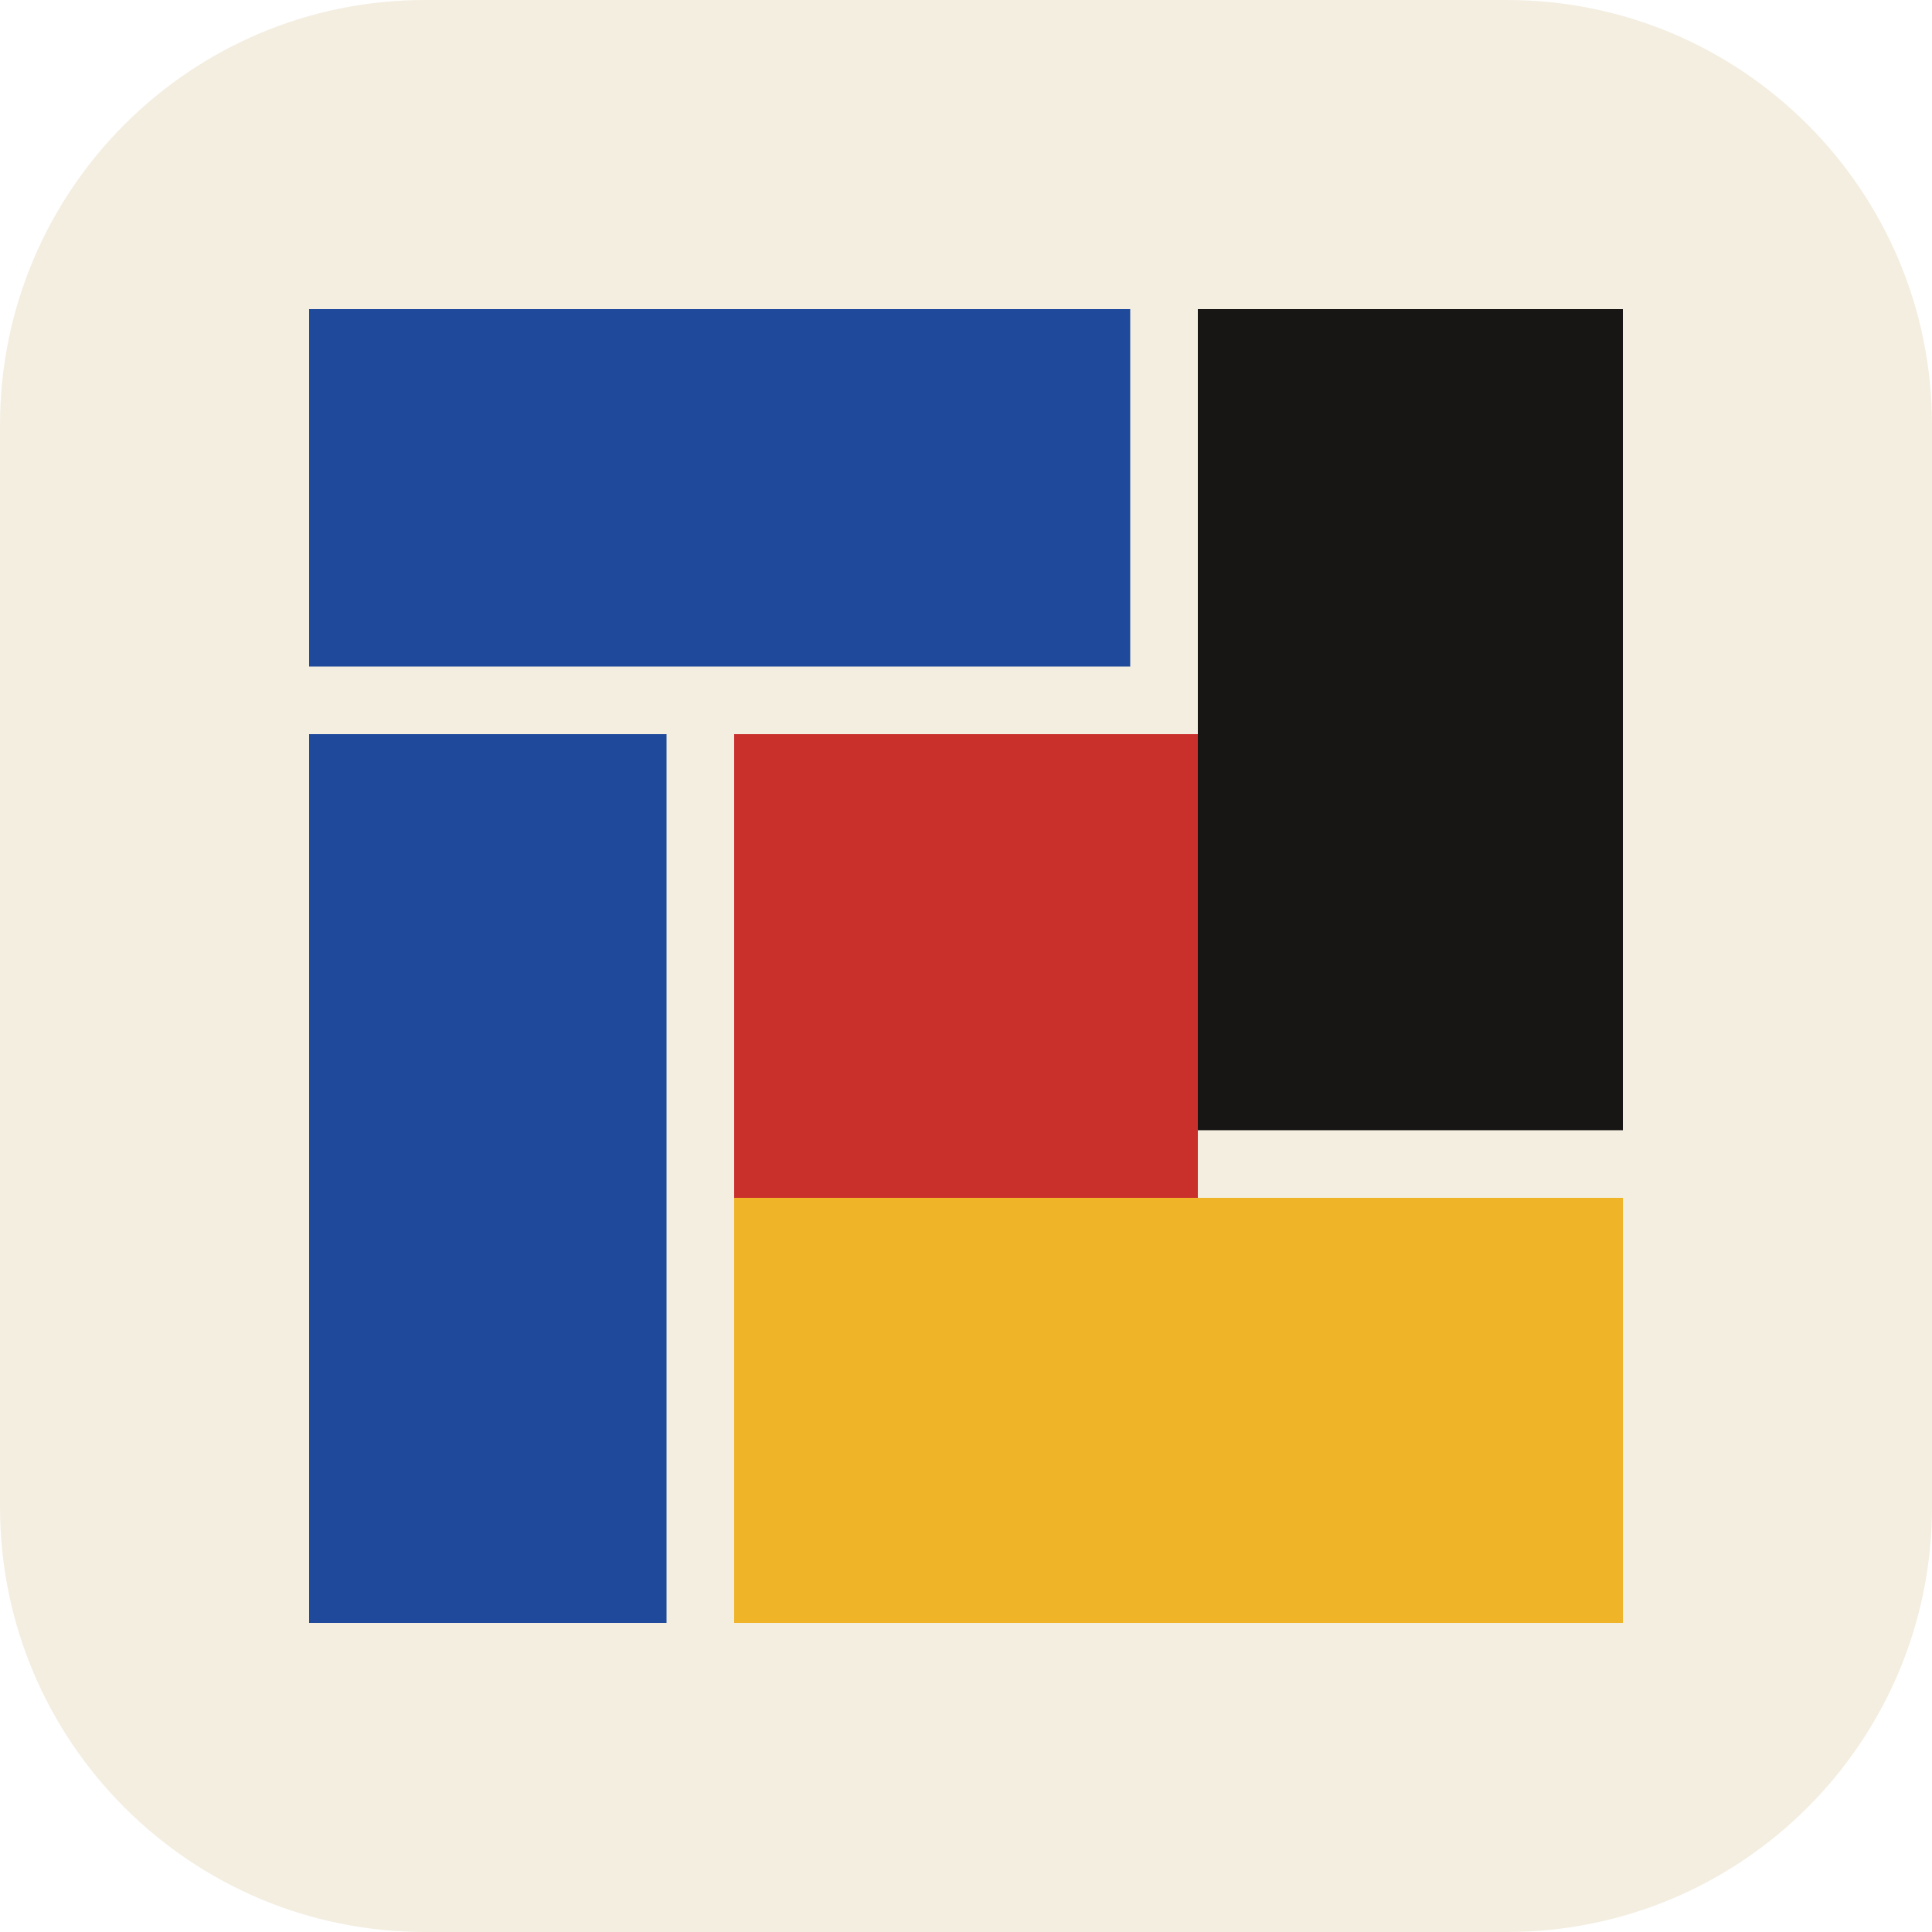
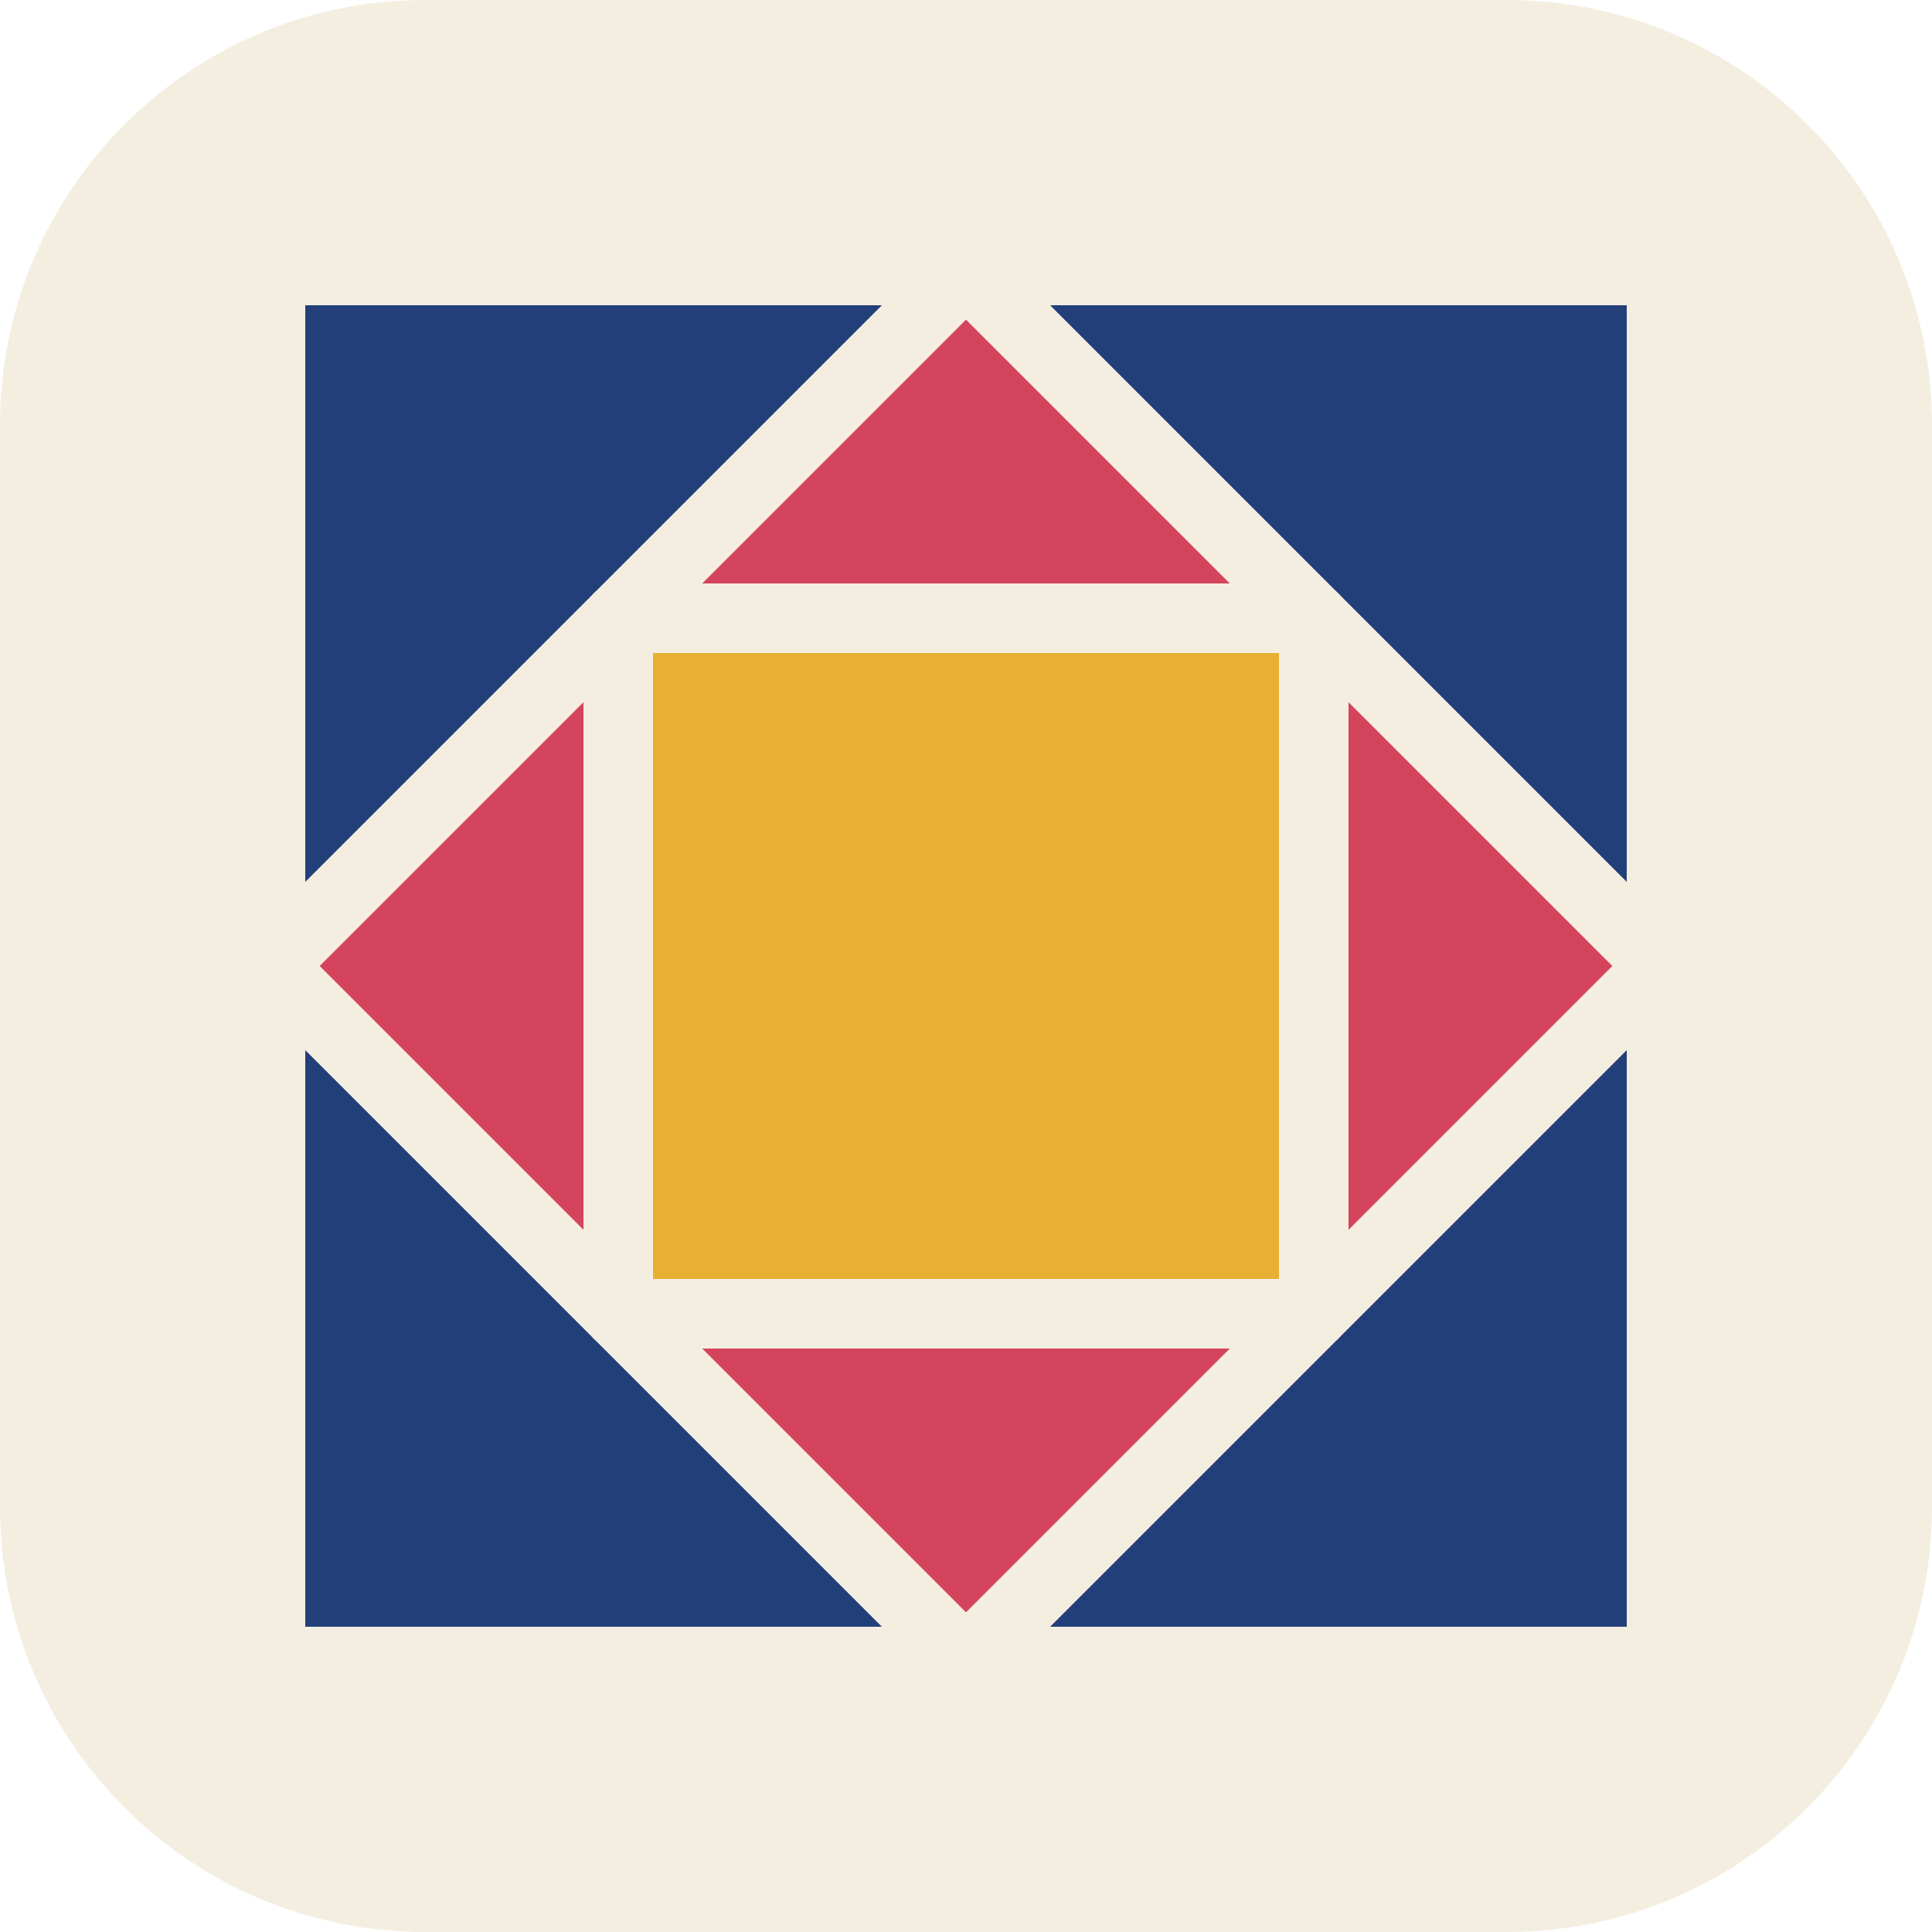
<svg xmlns="http://www.w3.org/2000/svg" viewBox="0 0 100 100" width="1024" height="1024">
  <rect width="100" height="100" rx="22" fill="#F4EEE1" />
-   <rect x="38" y="38" width="24" height="24" fill="#C9302C" />
-   <rect x="16" y="16" width="42.5" height="18.5" fill="#1F4A9C" />
-   <rect x="62" y="16" width="22" height="42.5" fill="#171614" />
-   <rect x="38" y="62" width="46" height="22" fill="#F0B429" />
-   <rect x="16" y="38" width="18.5" height="46" fill="#1F4A9C" />
+   <polygon points="14,14 50,14 14,50" fill="#233F7A" stroke="#F4EEE1" stroke-width="3.6" stroke-linejoin="round" />
+   <polygon points="86,14 86,50 50,14" fill="#233F7A" stroke="#F4EEE1" stroke-width="3.6" stroke-linejoin="round" />
+   <polygon points="86,86 50,86 86,50" fill="#233F7A" stroke="#F4EEE1" stroke-width="3.6" stroke-linejoin="round" />
+   <polygon points="14,86 14,50 50,86" fill="#233F7A" stroke="#F4EEE1" stroke-width="3.6" stroke-linejoin="round" />
+   <polygon points="50,14 68,32 32,32" fill="#D4445C" stroke="#F4EEE1" stroke-width="3.6" stroke-linejoin="round" />
+   <polygon points="86,50 68,68 68,32" fill="#D4445C" stroke="#F4EEE1" stroke-width="3.6" stroke-linejoin="round" />
+   <polygon points="50,86 32,68 68,68" fill="#D4445C" stroke="#F4EEE1" stroke-width="3.6" stroke-linejoin="round" />
+   <polygon points="14,50 32,32 32,68" fill="#D4445C" stroke="#F4EEE1" stroke-width="3.6" stroke-linejoin="round" />
+   <polygon points="32,32 68,32 68,68 32,68" fill="#E9AF35" stroke="#F4EEE1" stroke-width="3.6" stroke-linejoin="round" />
</svg>
